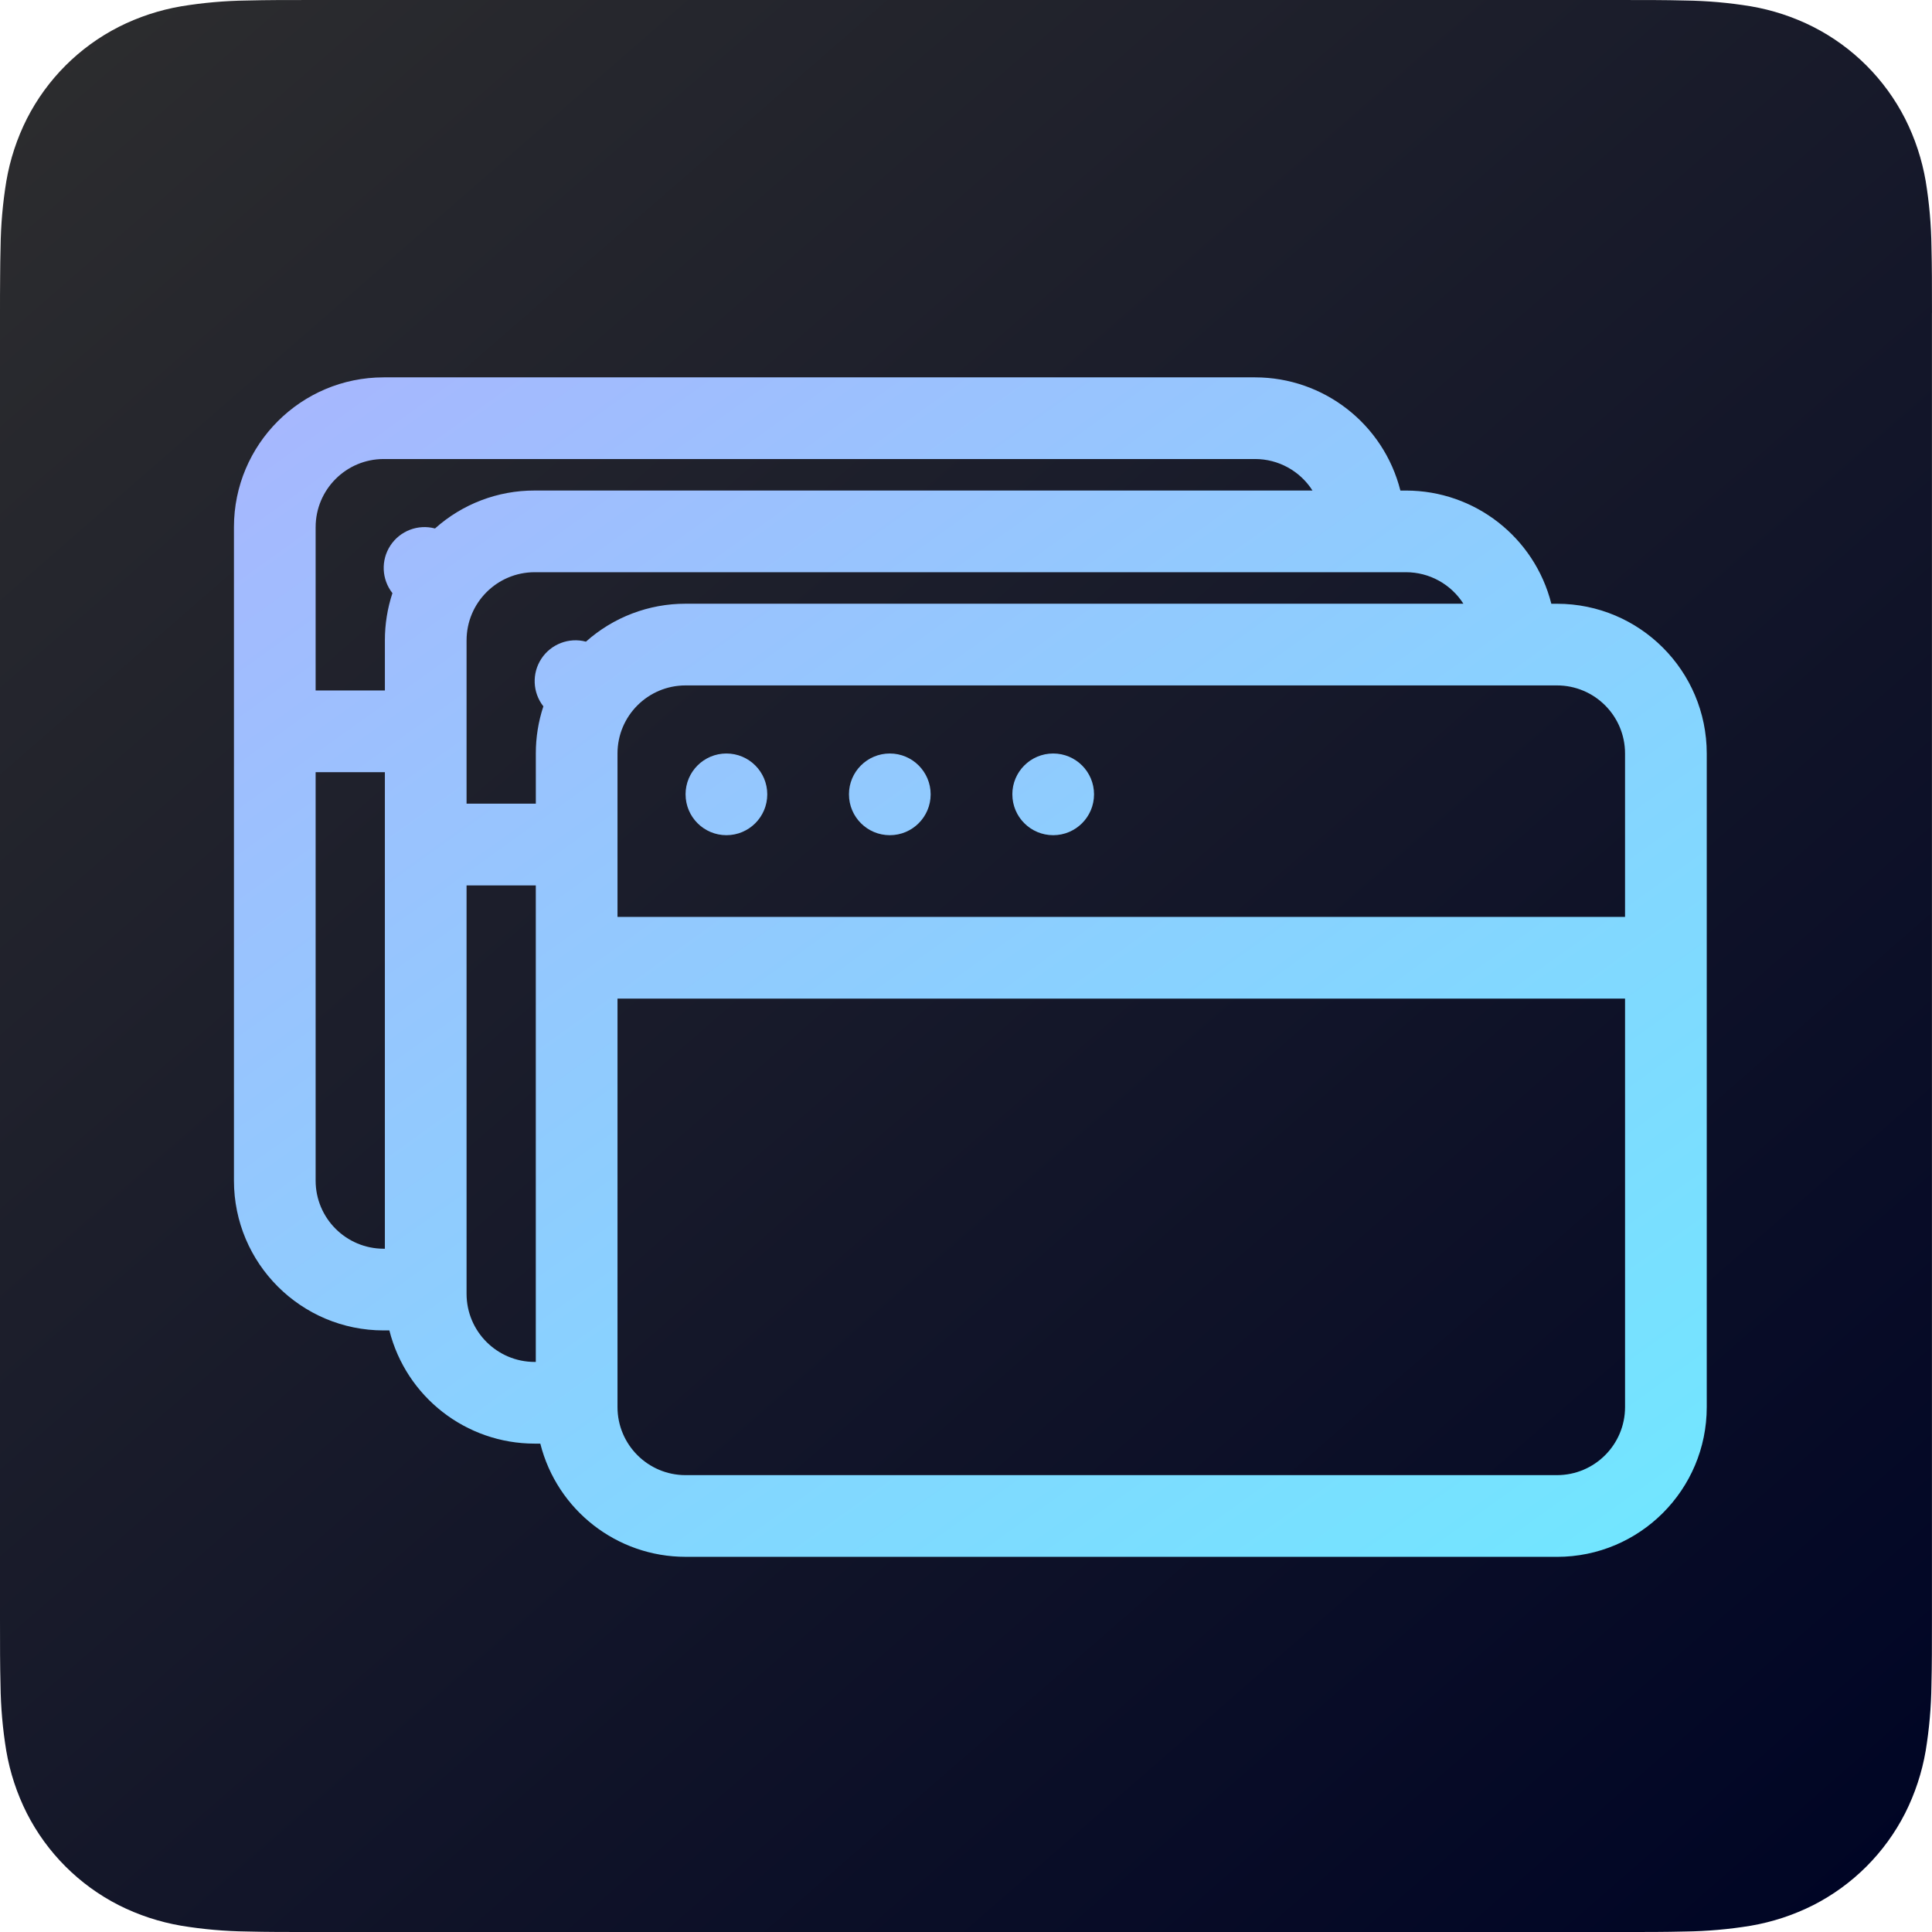
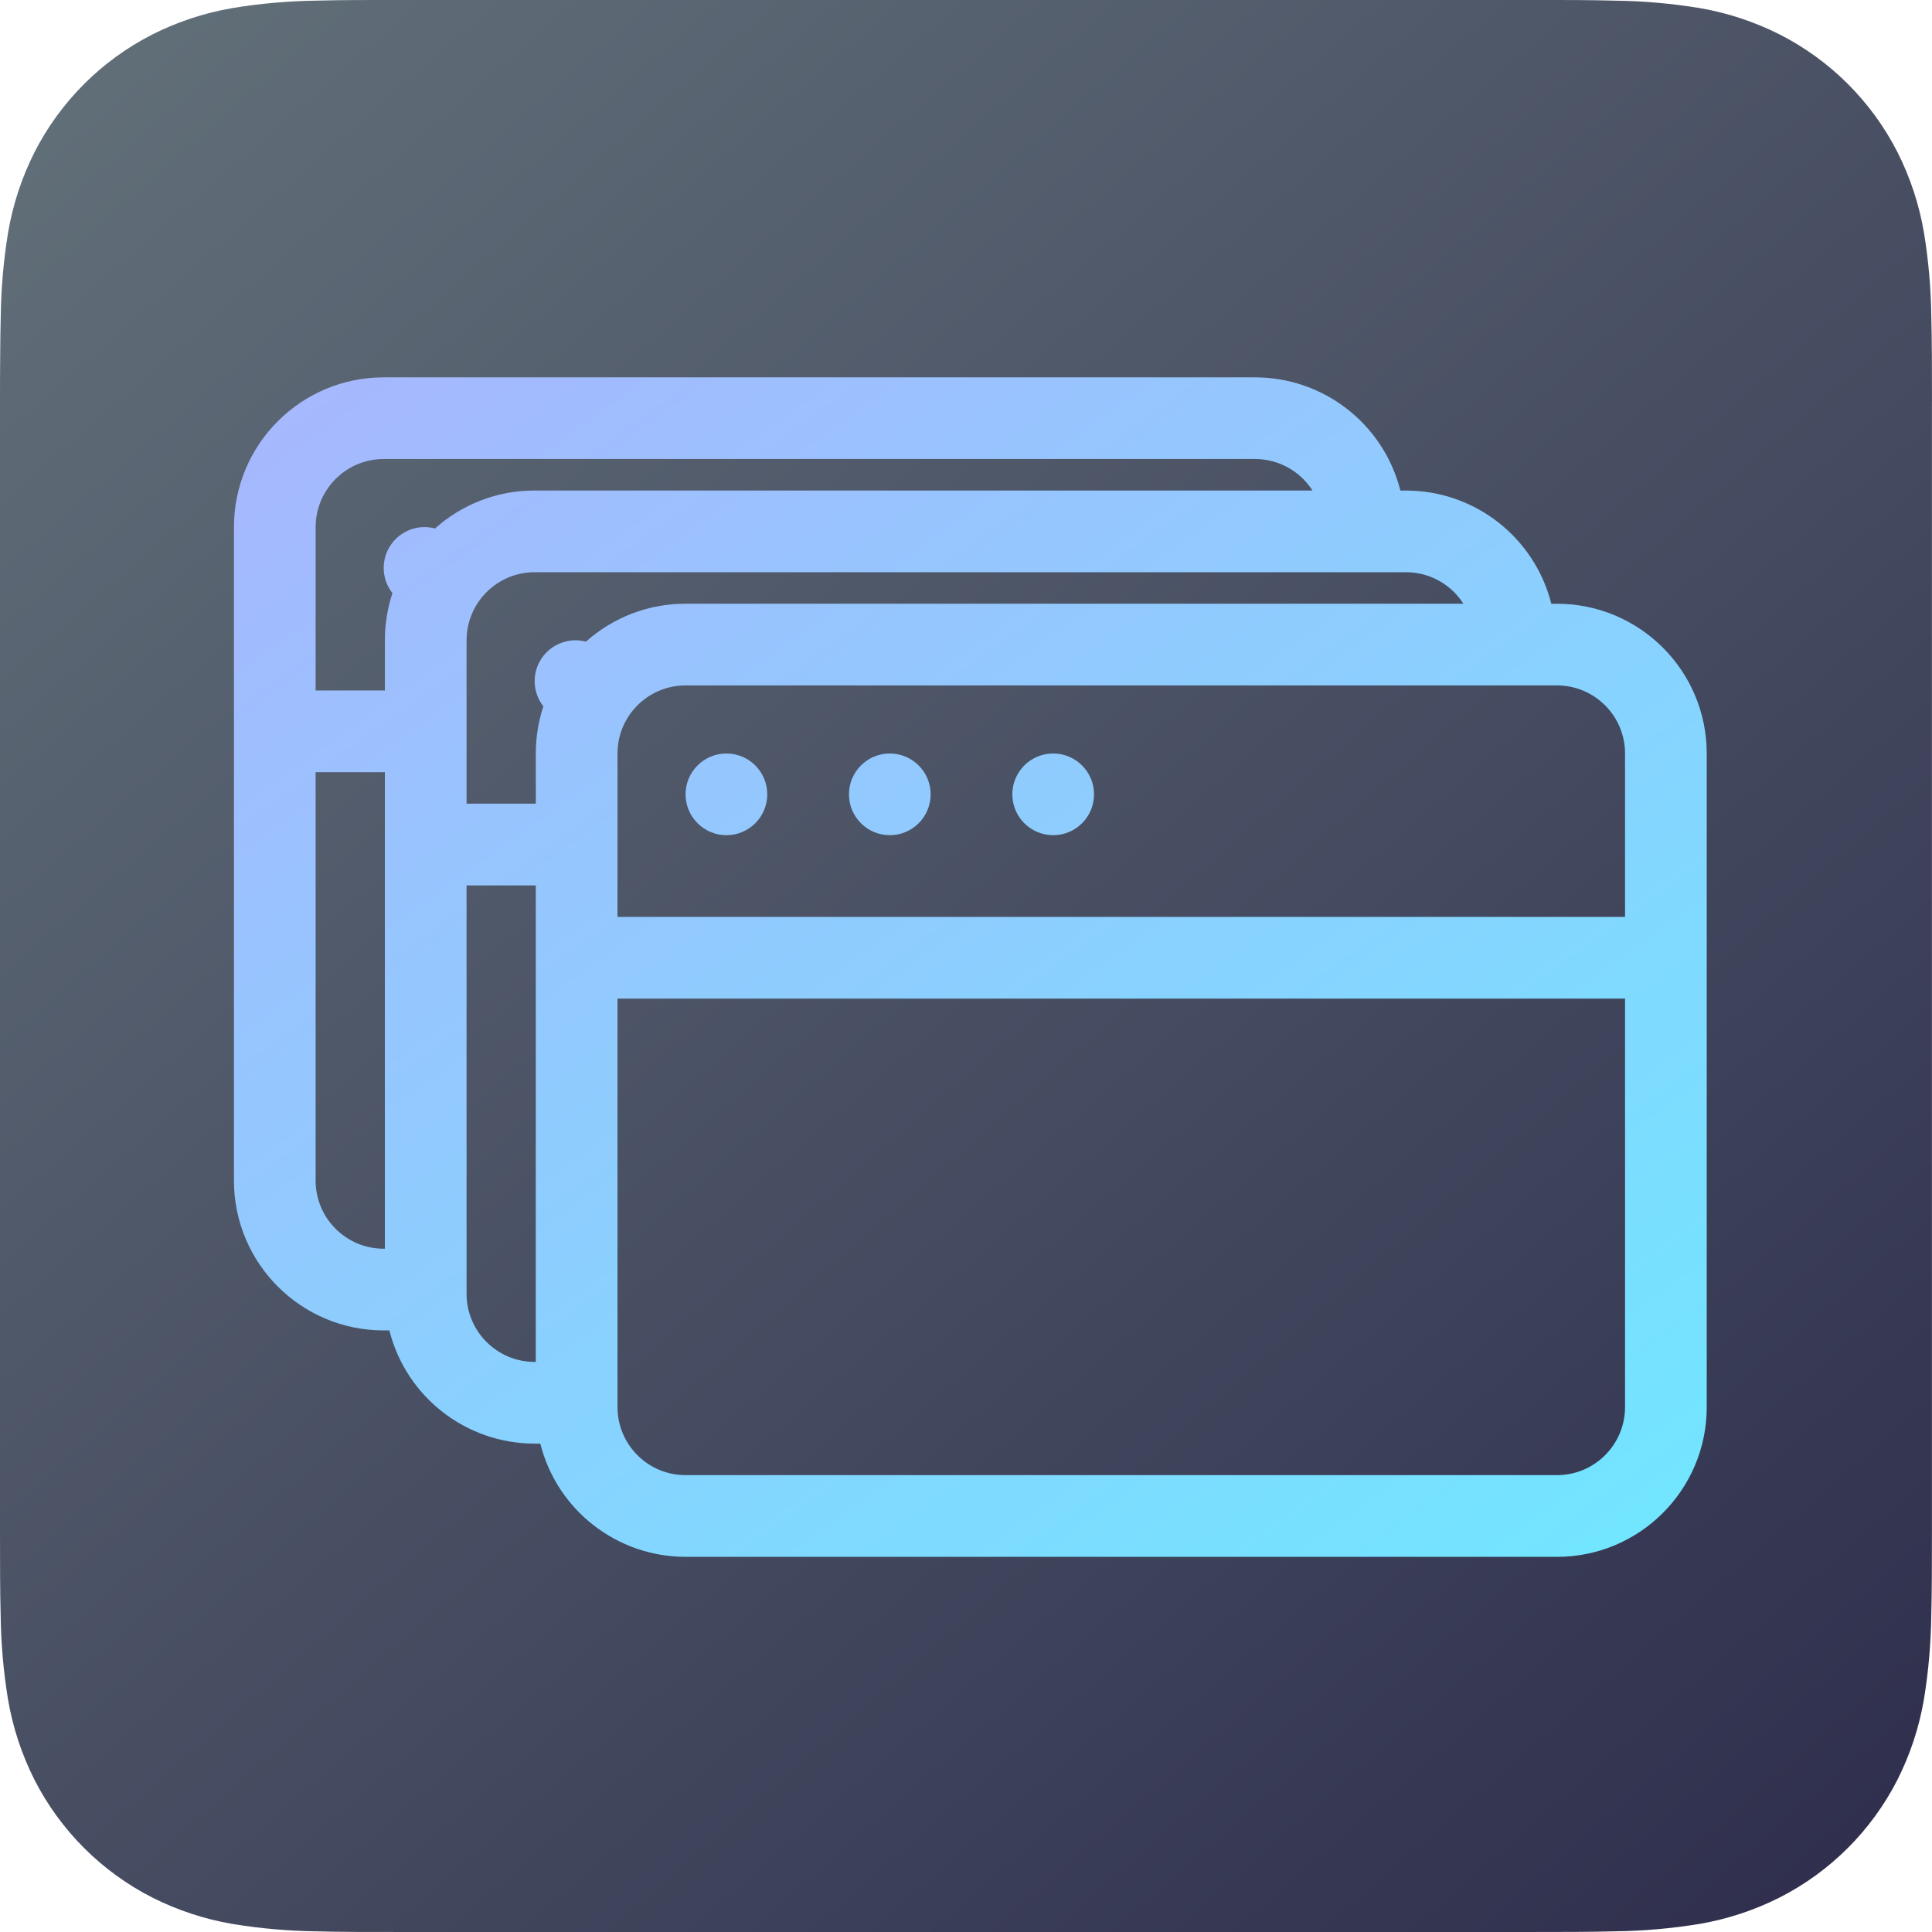
- <svg xmlns="http://www.w3.org/2000/svg" width="256" height="256.003" viewBox="0 0 256 256.003">
+ <svg xmlns="http://www.w3.org/2000/svg" width="256" height="256.004" viewBox="0 0 256 256.004">
  <defs>
-     <style>.a{fill-rule:evenodd;fill:url(#a);}.b{fill:url(#b);}</style>
    <linearGradient id="a" y1="-0.063" x2="0.928" y2="1" gradientUnits="objectBoundingBox">
-       <stop offset="0" stop-color="#2f2f2f" />
-       <stop offset="1" stop-color="#000525" />
+       <stop offset="0" stop-color="#65747c" />
+       <stop offset="1" stop-color="#2f2f4d" />
    </linearGradient>
    <linearGradient id="b" y1="-0.071" x2="1" y2="1.033" gradientUnits="objectBoundingBox">
      <stop offset="0" stop-color="#aab4fe" />
      <stop offset="1" stop-color="#6fe8ff" />
    </linearGradient>
  </defs>
  <g transform="translate(-32 -31.999)">
    <g transform="translate(32 31.999)">
-       <path class="a" d="M256,41.463c0-1.583,0-3.166-.009-4.75-.008-1.334-.024-2.667-.059-4a58.143,58.143,0,0,0-.762-8.706,29.408,29.408,0,0,0-2.728-8.28A27.842,27.842,0,0,0,240.266,3.555,29.38,29.38,0,0,0,231.989.828a58.176,58.176,0,0,0-8.71-.766c-1.333-.036-2.667-.051-4-.059-1.583-.009-3.167-.008-4.75-.008H41.472c-1.583,0-3.167,0-4.75.008-1.334.008-2.667.024-4,.059a58.174,58.174,0,0,0-8.71.766,29.381,29.381,0,0,0-8.277,2.728A27.844,27.844,0,0,0,3.563,15.726a29.389,29.389,0,0,0-2.725,8.28,58.008,58.008,0,0,0-.762,8.706c-.037,1.333-.051,2.667-.059,4C0,38.3,0,39.879,0,41.463V214.53c0,1.583,0,3.166.009,4.75.008,1.334.024,2.667.059,4a58.016,58.016,0,0,0,.762,8.706,29.387,29.387,0,0,0,2.728,8.28A27.841,27.841,0,0,0,15.73,252.438a29.405,29.405,0,0,0,8.277,2.727,58.1,58.1,0,0,0,8.71.766c1.333.036,2.667.051,4,.059Q39.1,256,41.472,256H214.529c1.583,0,3.167,0,4.75-.009,1.334-.008,2.667-.024,4-.059a58.1,58.1,0,0,0,8.71-.766,29.405,29.405,0,0,0,8.277-2.727,27.84,27.84,0,0,0,12.171-12.171,29.4,29.4,0,0,0,2.729-8.28,58.147,58.147,0,0,0,.762-8.706c.036-1.333.051-2.667.059-4,.01-1.583.009-3.166.009-4.75V41.463Z" transform="translate(0 0.006)" />
+       <path d="M256,53.179c0-2.031,0-4.061-.012-6.092-.011-1.711-.03-3.42-.076-5.131a74.564,74.564,0,0,0-.977-11.166,37.717,37.717,0,0,0-3.5-10.62A35.709,35.709,0,0,0,235.82,4.561a37.682,37.682,0,0,0-10.615-3.5A74.614,74.614,0,0,0,214.034.081C212.324.035,210.614.015,208.9,0c-2.031-.012-4.061-.011-6.092-.011H53.19c-2.031,0-4.061,0-6.092.011-1.711.011-3.42.03-5.131.076A74.61,74.61,0,0,0,30.8,1.063a37.683,37.683,0,0,0-10.616,3.5A35.711,35.711,0,0,0,4.569,20.171,37.693,37.693,0,0,0,1.075,30.79,74.4,74.4,0,0,0,.1,41.957c-.047,1.71-.065,3.42-.076,5.131C0,49.118,0,51.149,0,53.179V202.815c0,2.031,0,4.061.012,6.092.011,1.711.03,3.42.076,5.131A74.408,74.408,0,0,0,1.065,225.2a37.691,37.691,0,0,0,3.5,10.62,35.708,35.708,0,0,0,15.61,15.609,37.713,37.713,0,0,0,10.615,3.5,74.514,74.514,0,0,0,11.171.983c1.71.046,3.42.066,5.131.076q3.053.012,6.1.008H202.811c2.031,0,4.061,0,6.092-.012,1.711-.011,3.42-.03,5.131-.076a74.522,74.522,0,0,0,11.171-.983,37.714,37.714,0,0,0,10.615-3.5,35.706,35.706,0,0,0,15.61-15.609,37.712,37.712,0,0,0,3.5-10.62,74.578,74.578,0,0,0,.977-11.166c.046-1.71.065-3.42.076-5.131.013-2.031.012-4.061.012-6.092V53.179Z" transform="translate(0 0.006)" fill-rule="evenodd" fill="url(#a)" />
    </g>
-     <path class="b" d="M10119.844,580.288a19.854,19.854,0,0,1-19.25-15h-.75a19.866,19.866,0,0,1-19.25-15h-.75A19.846,19.846,0,0,1,10060,530.443v-86.6A19.846,19.846,0,0,1,10079.844,424h115.464a19.868,19.868,0,0,1,19.253,15h.747a19.869,19.869,0,0,1,19.254,15h.747a19.845,19.845,0,0,1,19.846,19.846v86.6a19.845,19.845,0,0,1-19.846,19.846Zm-9.021-19.846a9.02,9.02,0,0,0,9.021,9.021h115.465a9.02,9.02,0,0,0,9.021-9.021V506.32h-133.506Zm-20-15a9.03,9.03,0,0,0,9.019,9.021h.154V491.32h-9.173Zm-20-15a9.029,9.029,0,0,0,9.019,9.021h.156V476.318h-9.175Zm40-56.6v21.65h133.506v-21.65a9.02,9.02,0,0,0-9.021-9.021h-115.465A9.02,9.02,0,0,0,10110.823,473.845Zm-20-15v21.647H10100v-6.648a19.819,19.819,0,0,1,1-6.248,5.412,5.412,0,0,1,5.642-8.572,19.773,19.773,0,0,1,13.2-5.026h103.069a9.022,9.022,0,0,0-7.605-4.175h-115.464A9.029,9.029,0,0,0,10090.825,458.845Zm-20-15v21.647H10080v-6.648a19.888,19.888,0,0,1,1-6.248,5.408,5.408,0,0,1,5.642-8.569,19.707,19.707,0,0,1,13.2-5.028h103.071a9.024,9.024,0,0,0-7.607-4.175h-115.464A9.029,9.029,0,0,0,10070.825,443.846Zm92.318,35.412a5.413,5.413,0,1,1,5.413,5.413A5.411,5.411,0,0,1,10163.144,479.257Zm-21.649,0a5.413,5.413,0,1,1,5.412,5.413A5.411,5.411,0,0,1,10141.494,479.257Zm-21.65,0a5.413,5.413,0,1,1,5.413,5.413A5.413,5.413,0,0,1,10119.844,479.257Z" transform="translate(-9997 -341.999)" />
+     <path d="M10119.844,580.288a19.854,19.854,0,0,1-19.25-15h-.75a19.866,19.866,0,0,1-19.25-15h-.75A19.846,19.846,0,0,1,10060,530.443v-86.6A19.846,19.846,0,0,1,10079.844,424h115.464a19.868,19.868,0,0,1,19.253,15h.747a19.869,19.869,0,0,1,19.254,15h.747a19.845,19.845,0,0,1,19.846,19.846v86.6a19.845,19.845,0,0,1-19.846,19.846Zm-9.021-19.846a9.02,9.02,0,0,0,9.021,9.021h115.465a9.02,9.02,0,0,0,9.021-9.021V506.32h-133.506Zm-20-15a9.03,9.03,0,0,0,9.019,9.021h.154V491.32h-9.173Zm-20-15a9.029,9.029,0,0,0,9.019,9.021h.156V476.318h-9.175Zm40-56.6v21.65h133.506v-21.65a9.02,9.02,0,0,0-9.021-9.021h-115.465A9.02,9.02,0,0,0,10110.823,473.845Zm-20-15v21.647H10100v-6.648a19.819,19.819,0,0,1,1-6.248,5.412,5.412,0,0,1,5.642-8.572,19.773,19.773,0,0,1,13.2-5.026h103.069a9.022,9.022,0,0,0-7.605-4.175h-115.464A9.029,9.029,0,0,0,10090.825,458.845Zm-20-15v21.647H10080v-6.648a19.888,19.888,0,0,1,1-6.248,5.408,5.408,0,0,1,5.642-8.569,19.707,19.707,0,0,1,13.2-5.028h103.071a9.024,9.024,0,0,0-7.607-4.175h-115.464A9.029,9.029,0,0,0,10070.825,443.846Zm92.318,35.412a5.413,5.413,0,1,1,5.413,5.413A5.411,5.411,0,0,1,10163.144,479.257Zm-21.649,0a5.413,5.413,0,1,1,5.412,5.413A5.411,5.411,0,0,1,10141.494,479.257Zm-21.65,0a5.413,5.413,0,1,1,5.413,5.413A5.413,5.413,0,0,1,10119.844,479.257Z" transform="translate(-9997 -341.999)" fill="url(#b)" />
  </g>
</svg>
